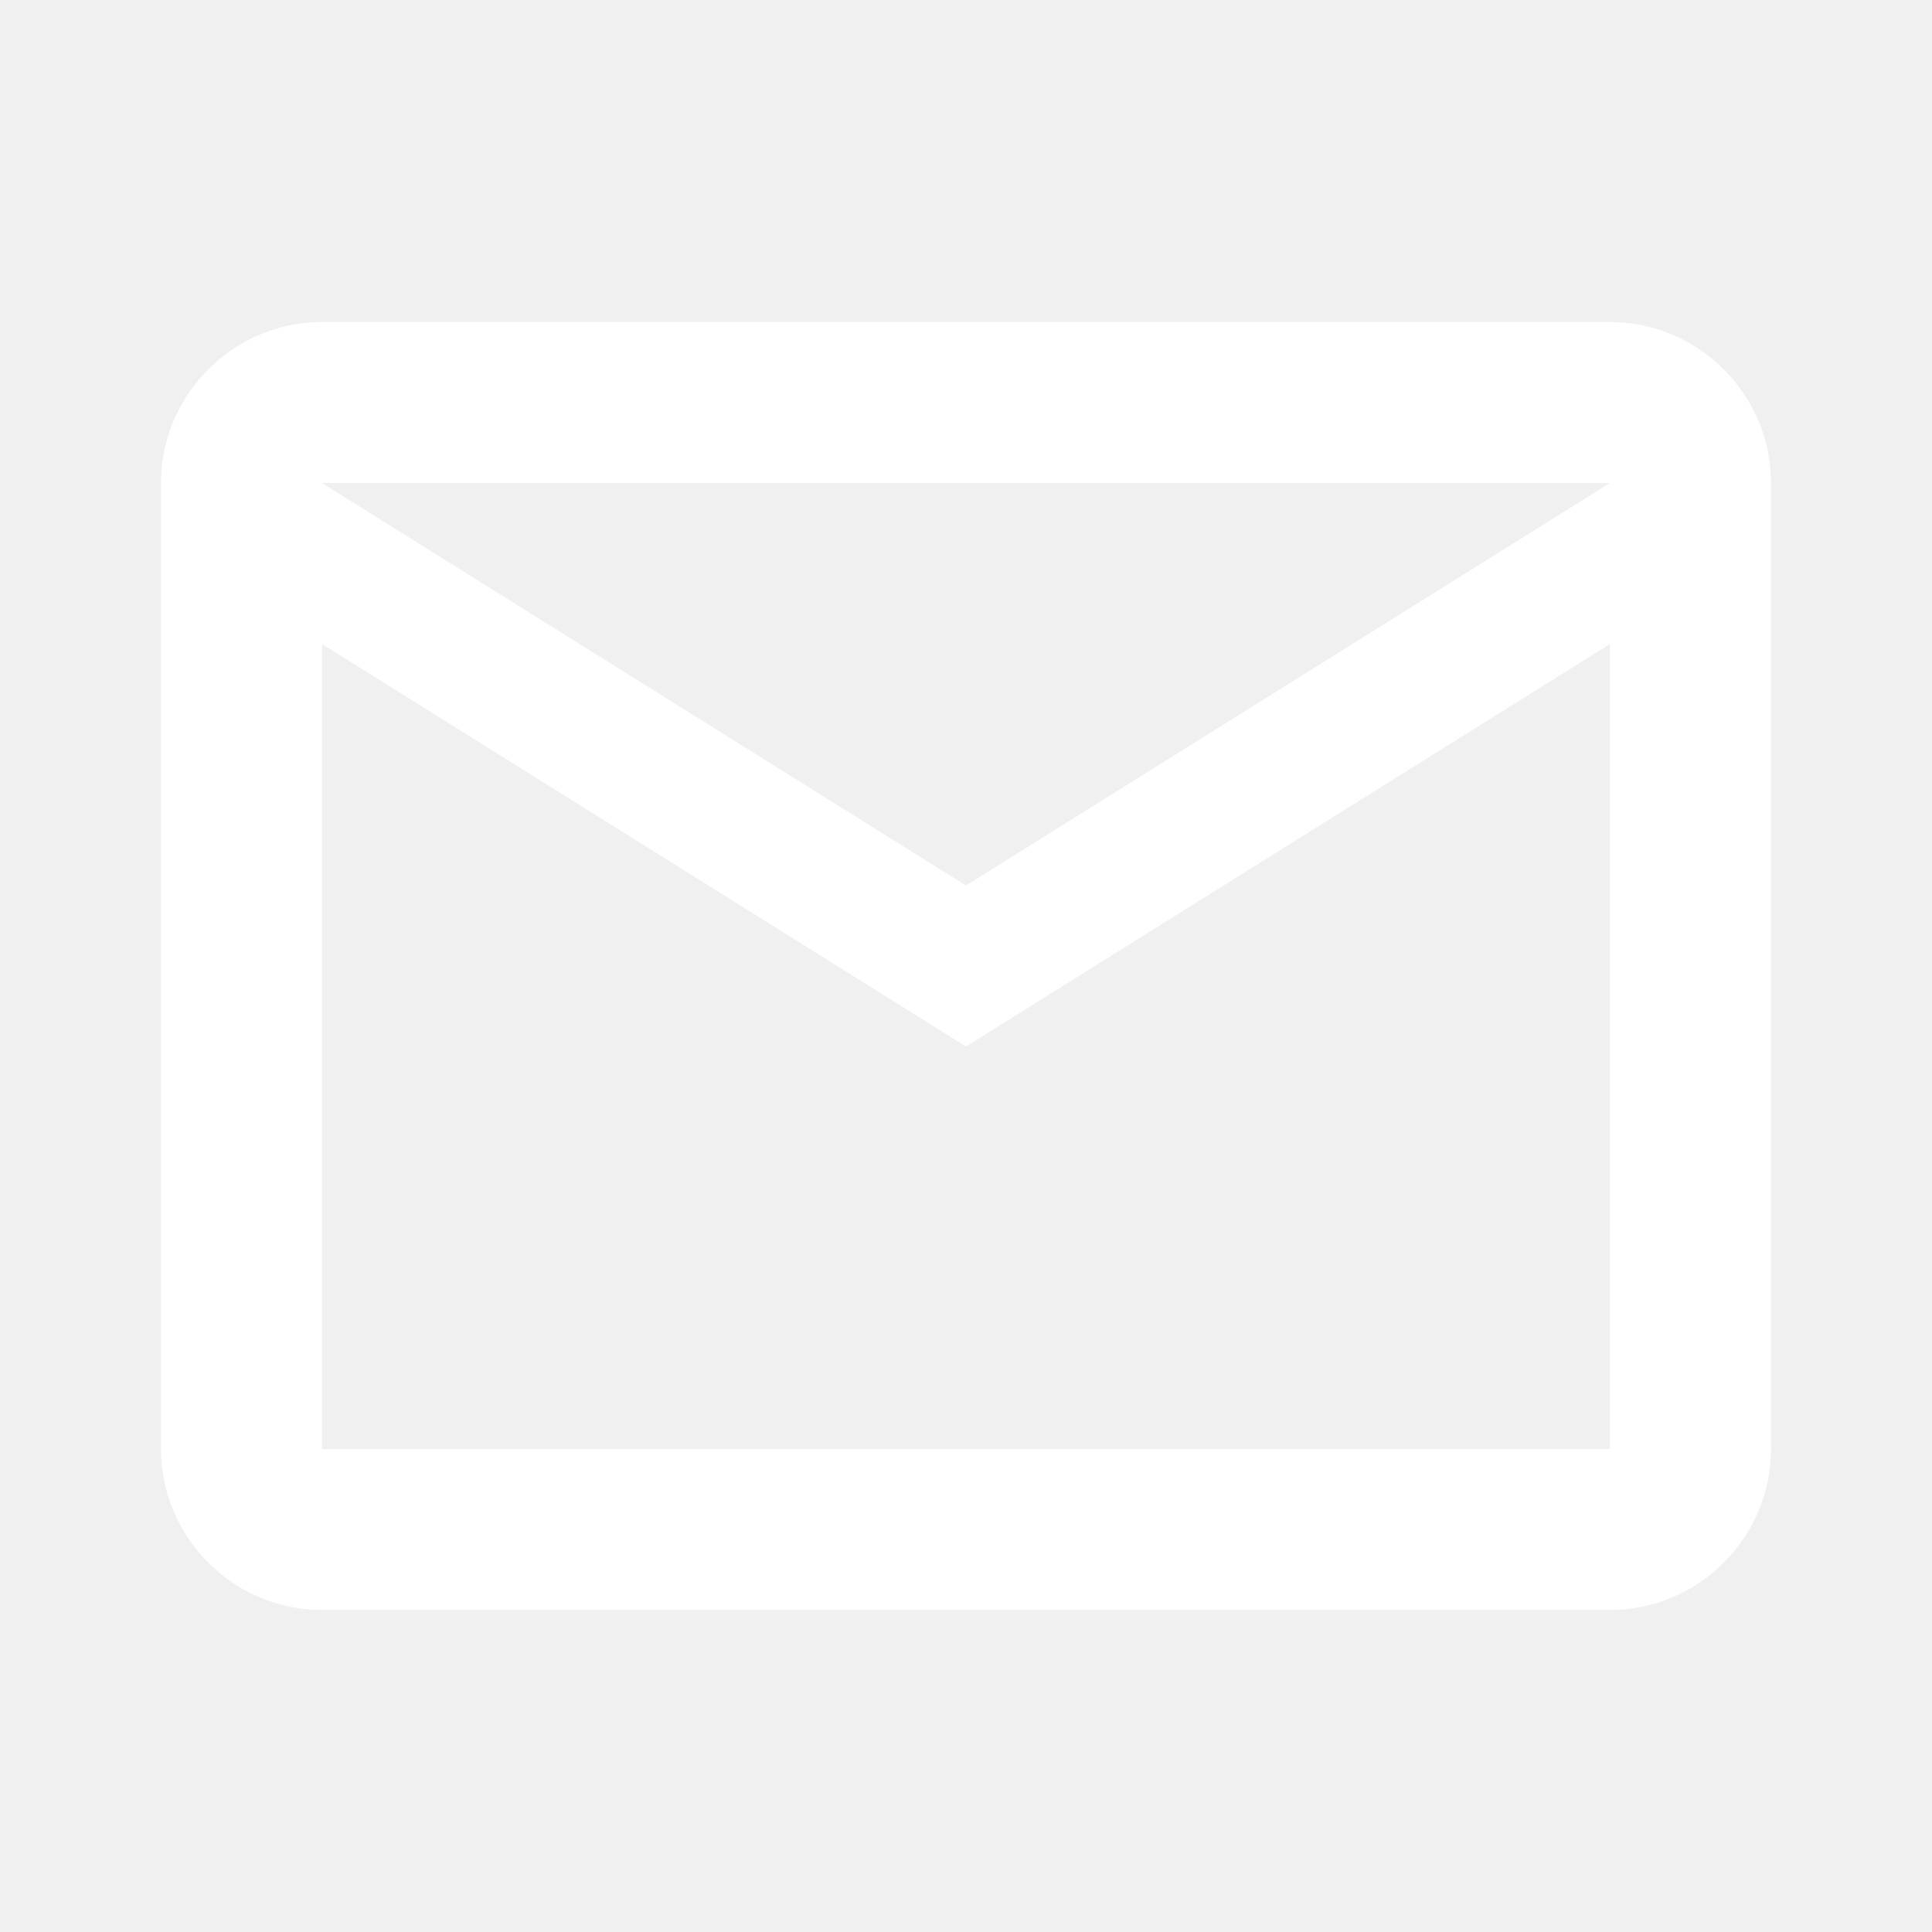
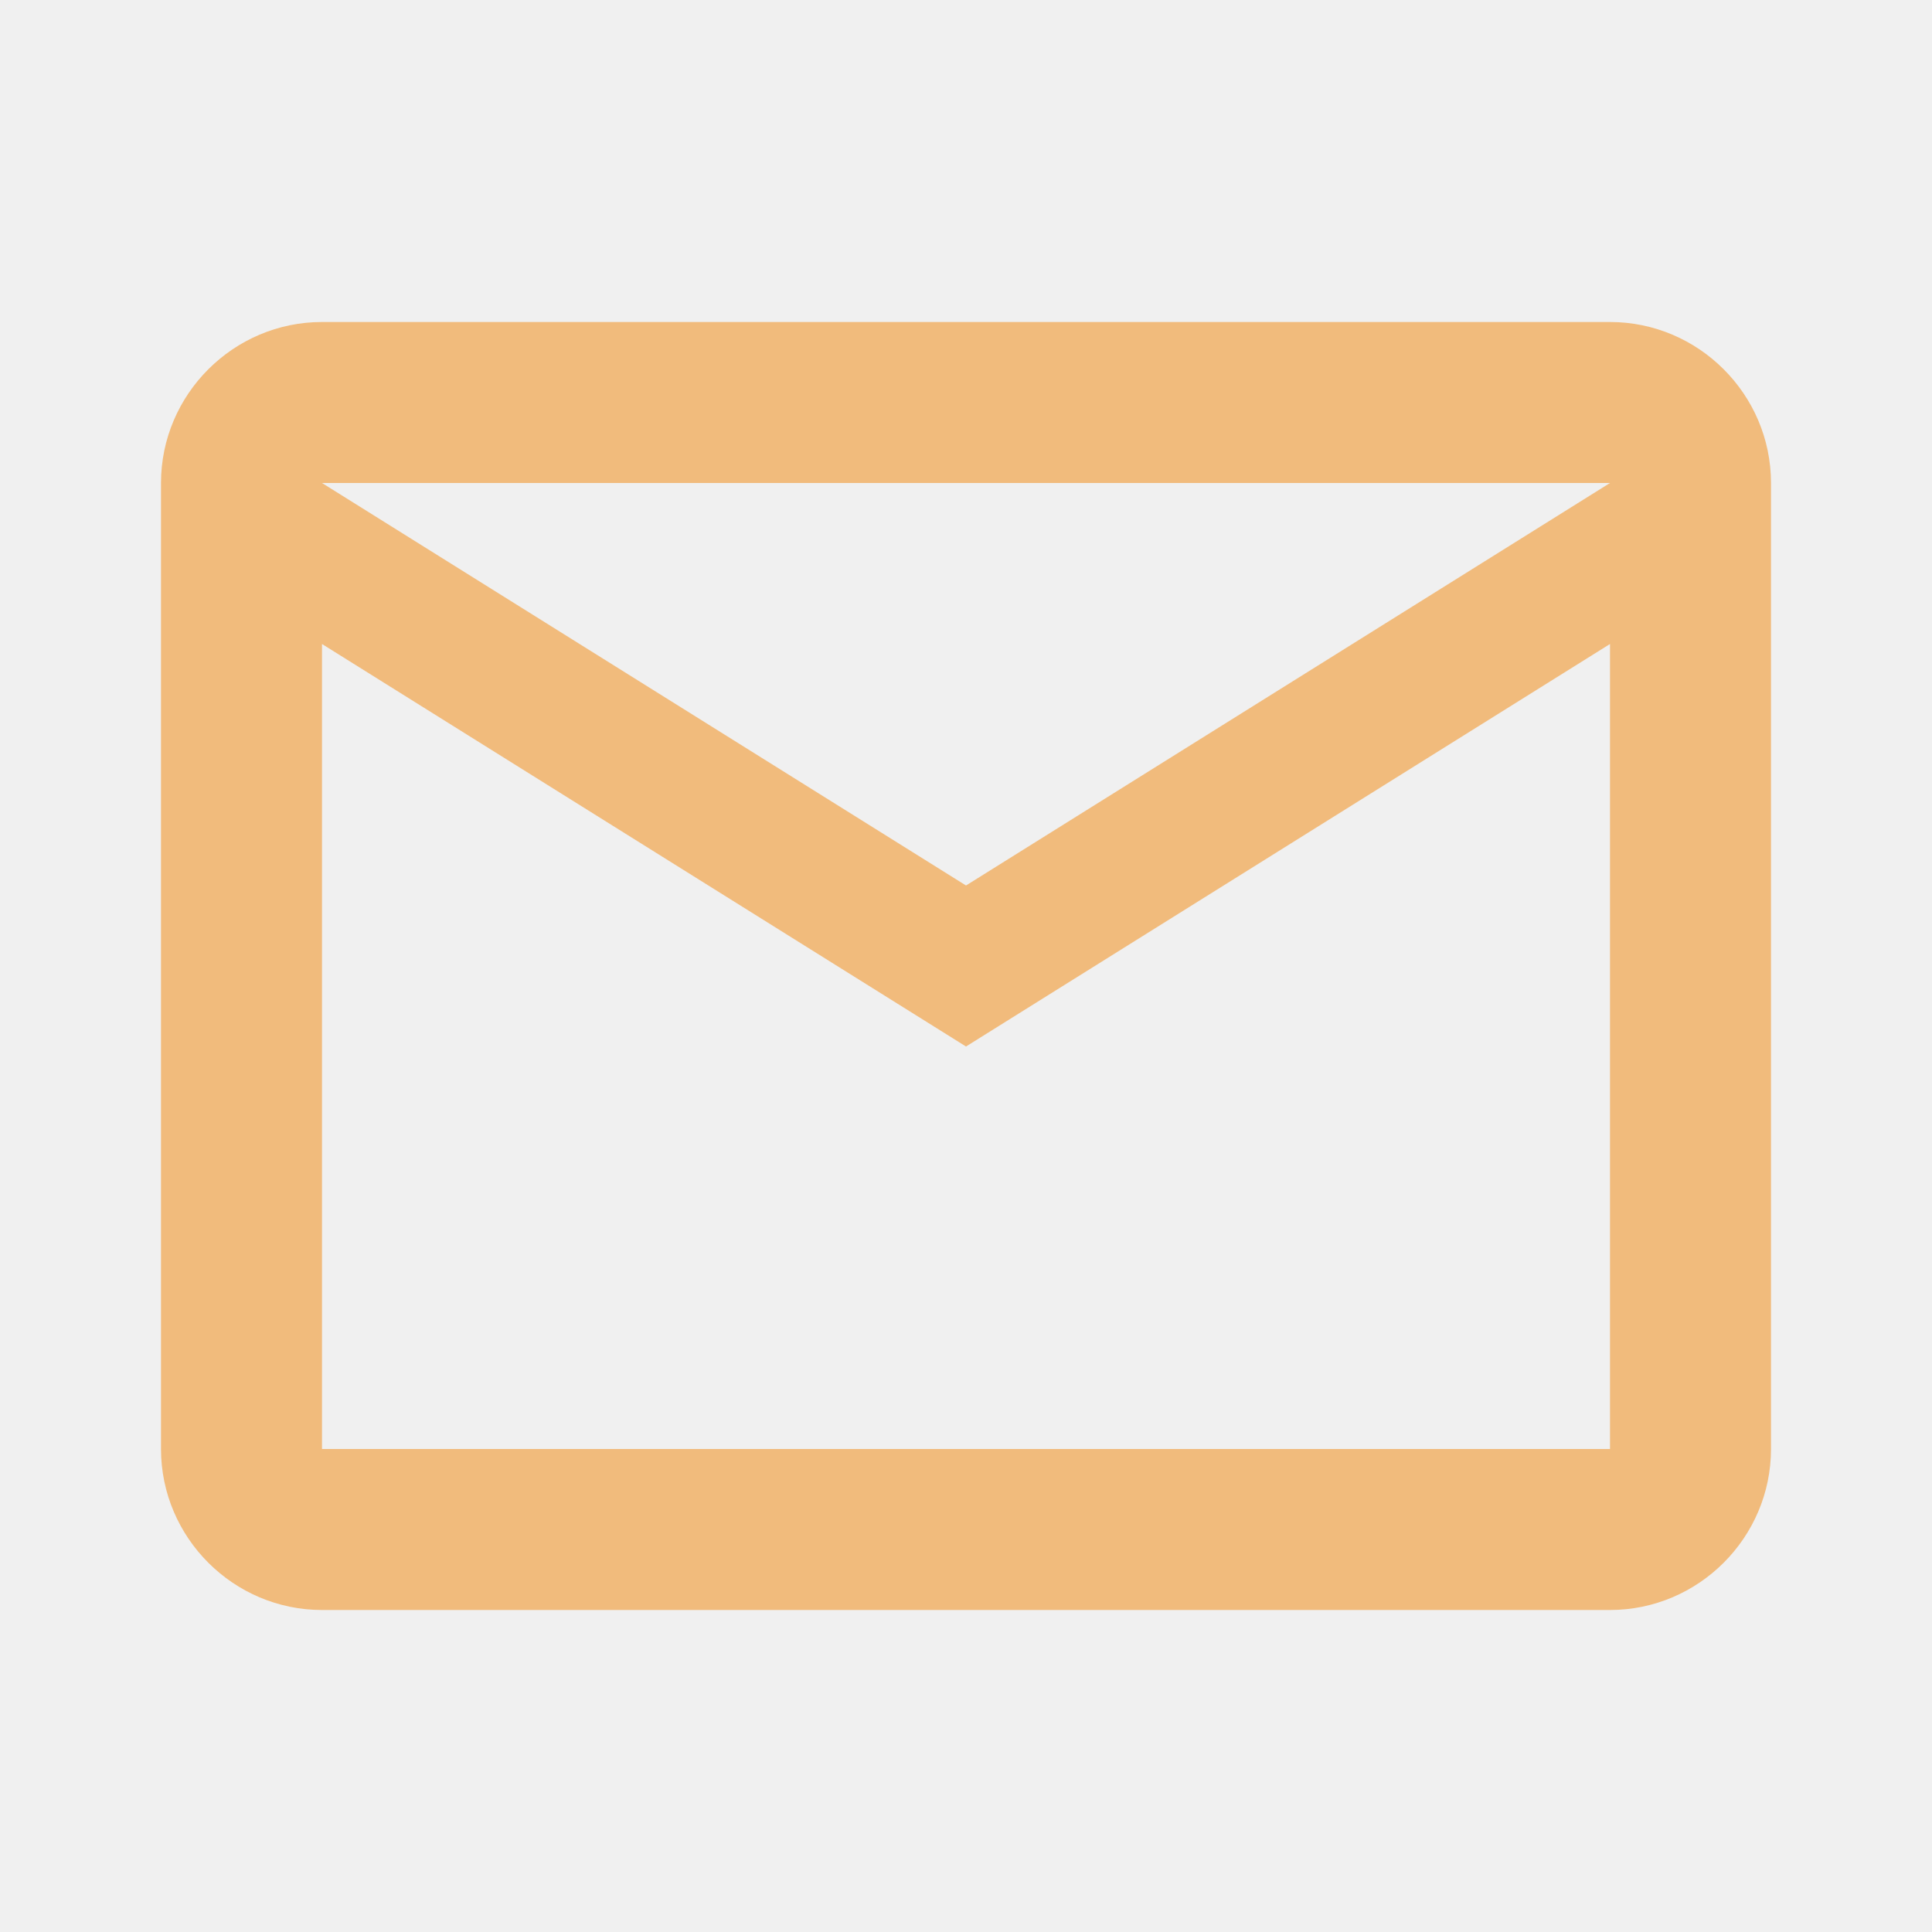
- <svg xmlns="http://www.w3.org/2000/svg" height="24px" viewBox="0 0 24 24" width="24px" fill="#FFFFFF">
+ <svg xmlns="http://www.w3.org/2000/svg" height="24px" viewBox="0 0 24 24" width="24px" fill="#f1bb7c">
  <path d="M0 0h24v24H0V0z" fill="none" />
  <path d="M22 6c0-1.1-.9-2-2-2H4c-1.1 0-2 .9-2 2v12c0 1.1.9 2 2 2h16c1.1 0 2-.9 2-2V6zm-2 0l-8 5-8-5h16zm0 12H4V8l8 5 8-5v10z" />
</svg>
